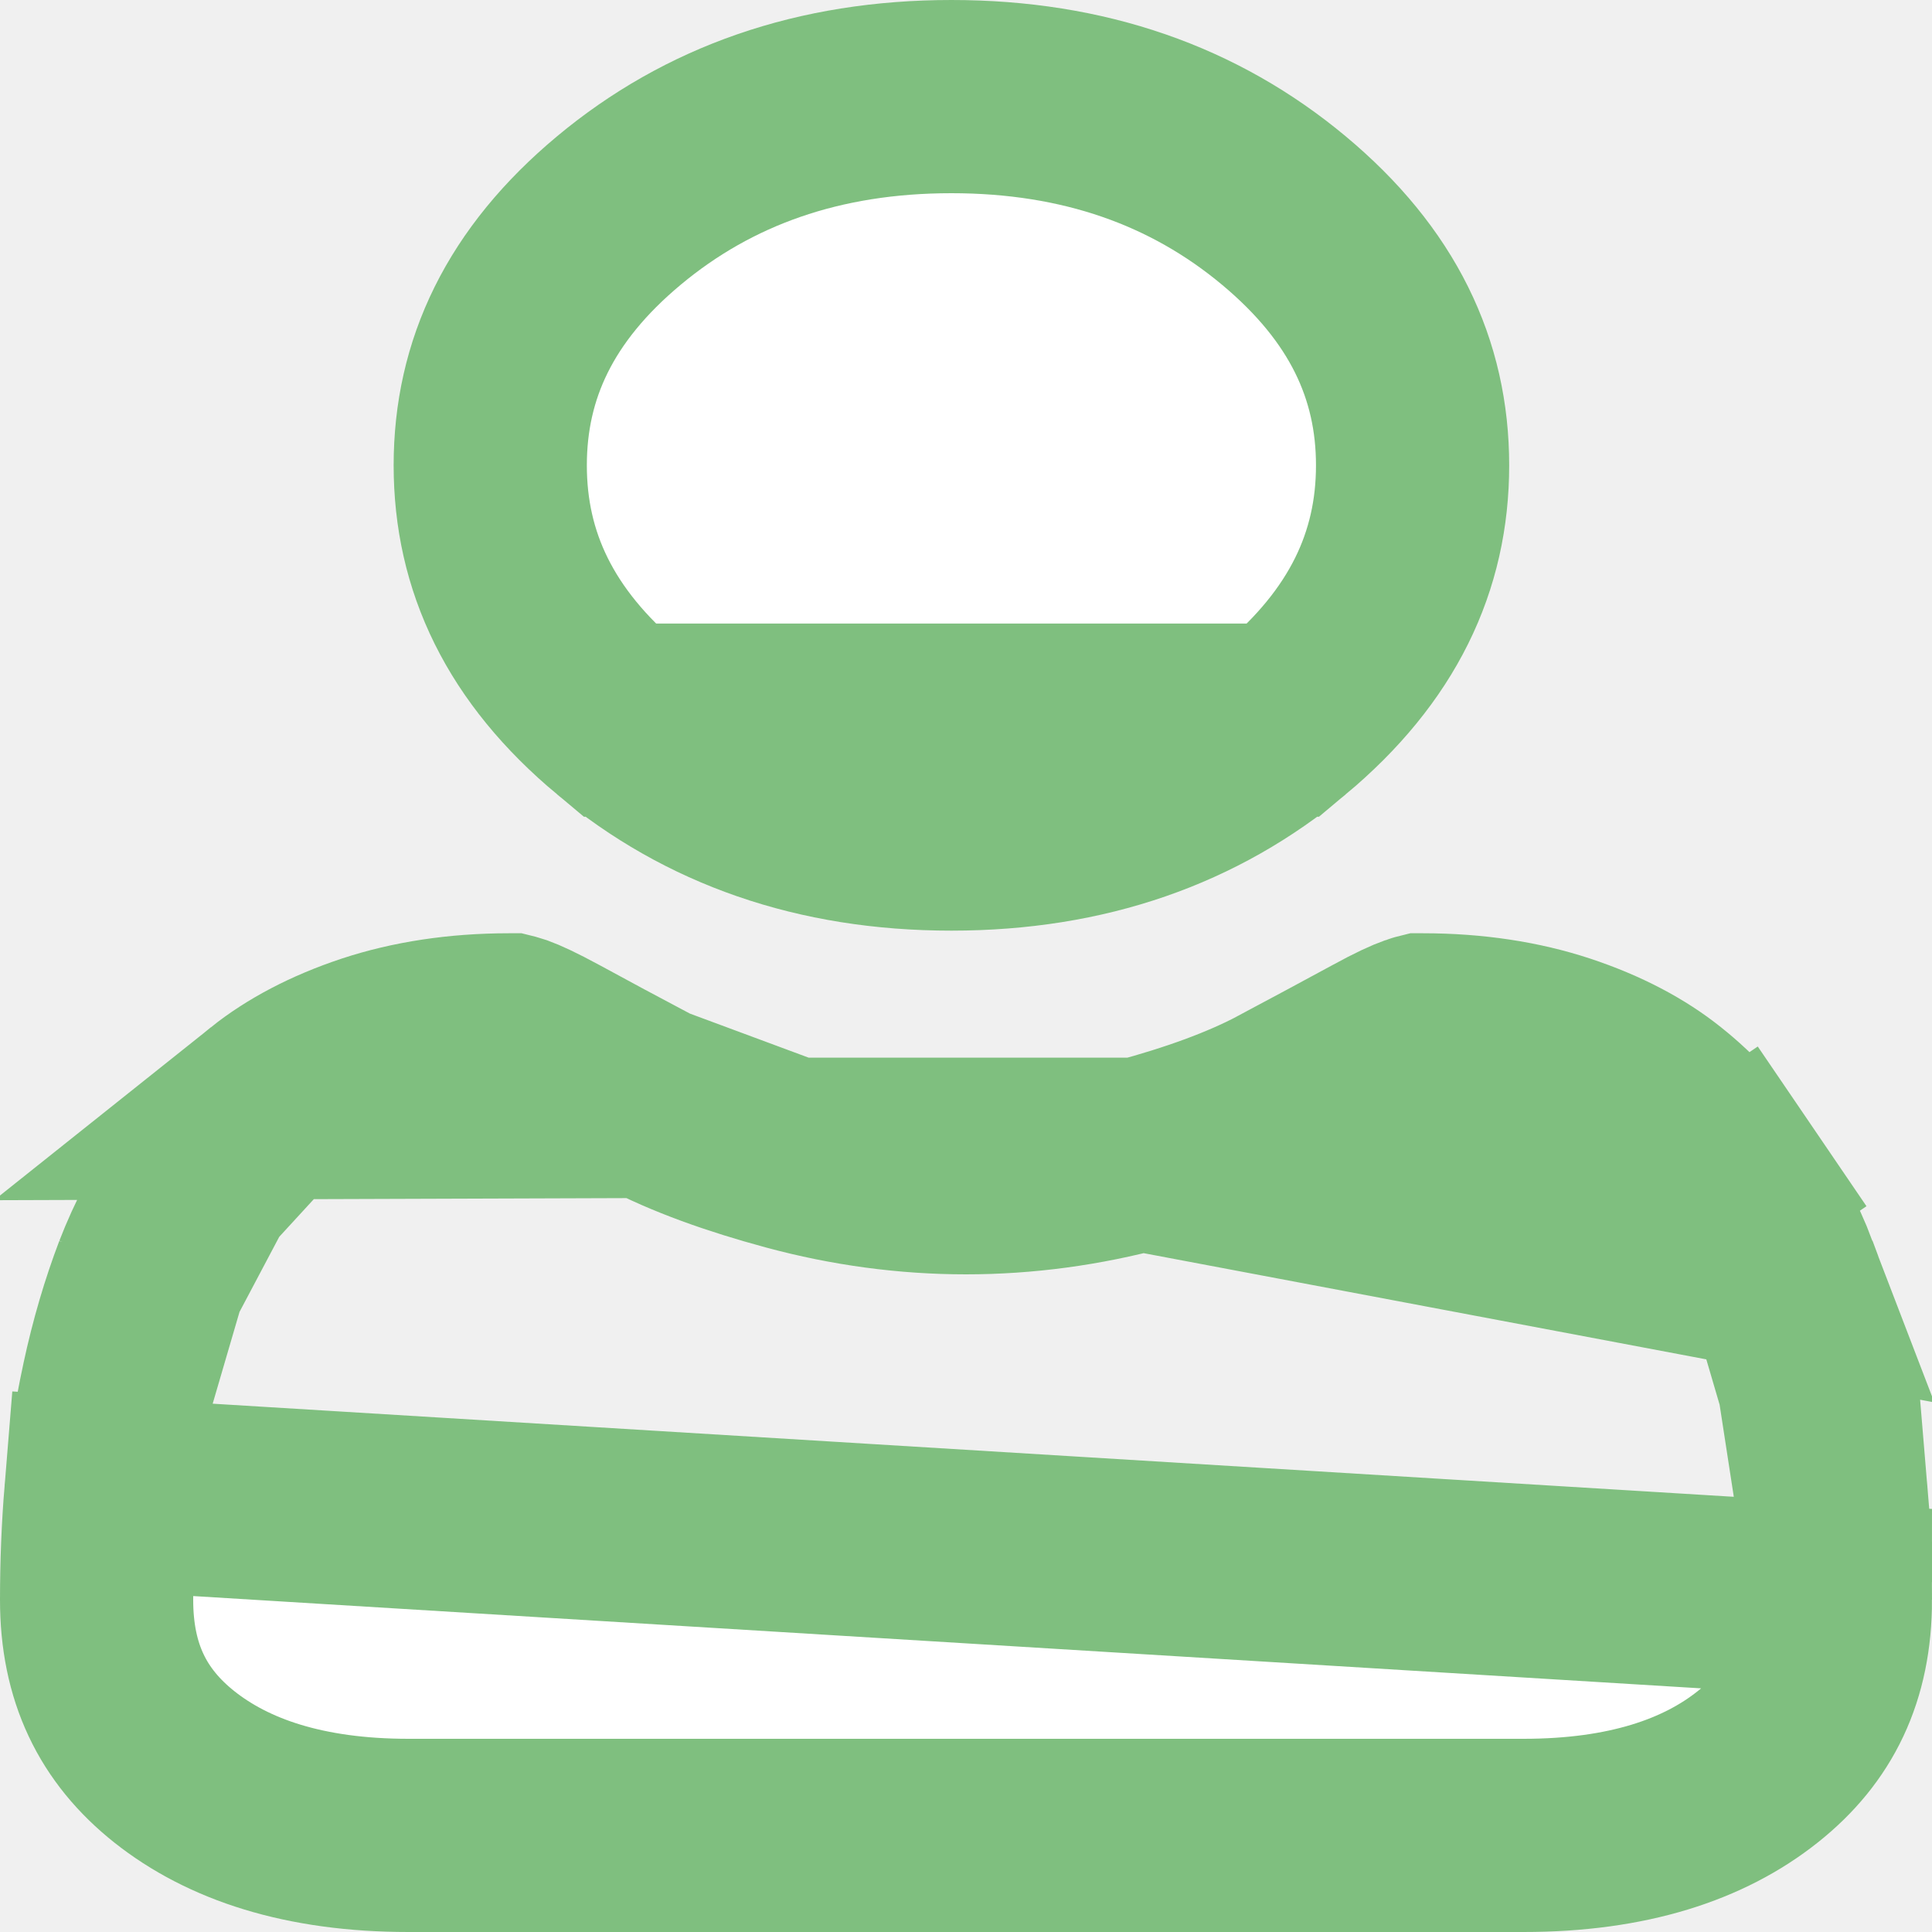
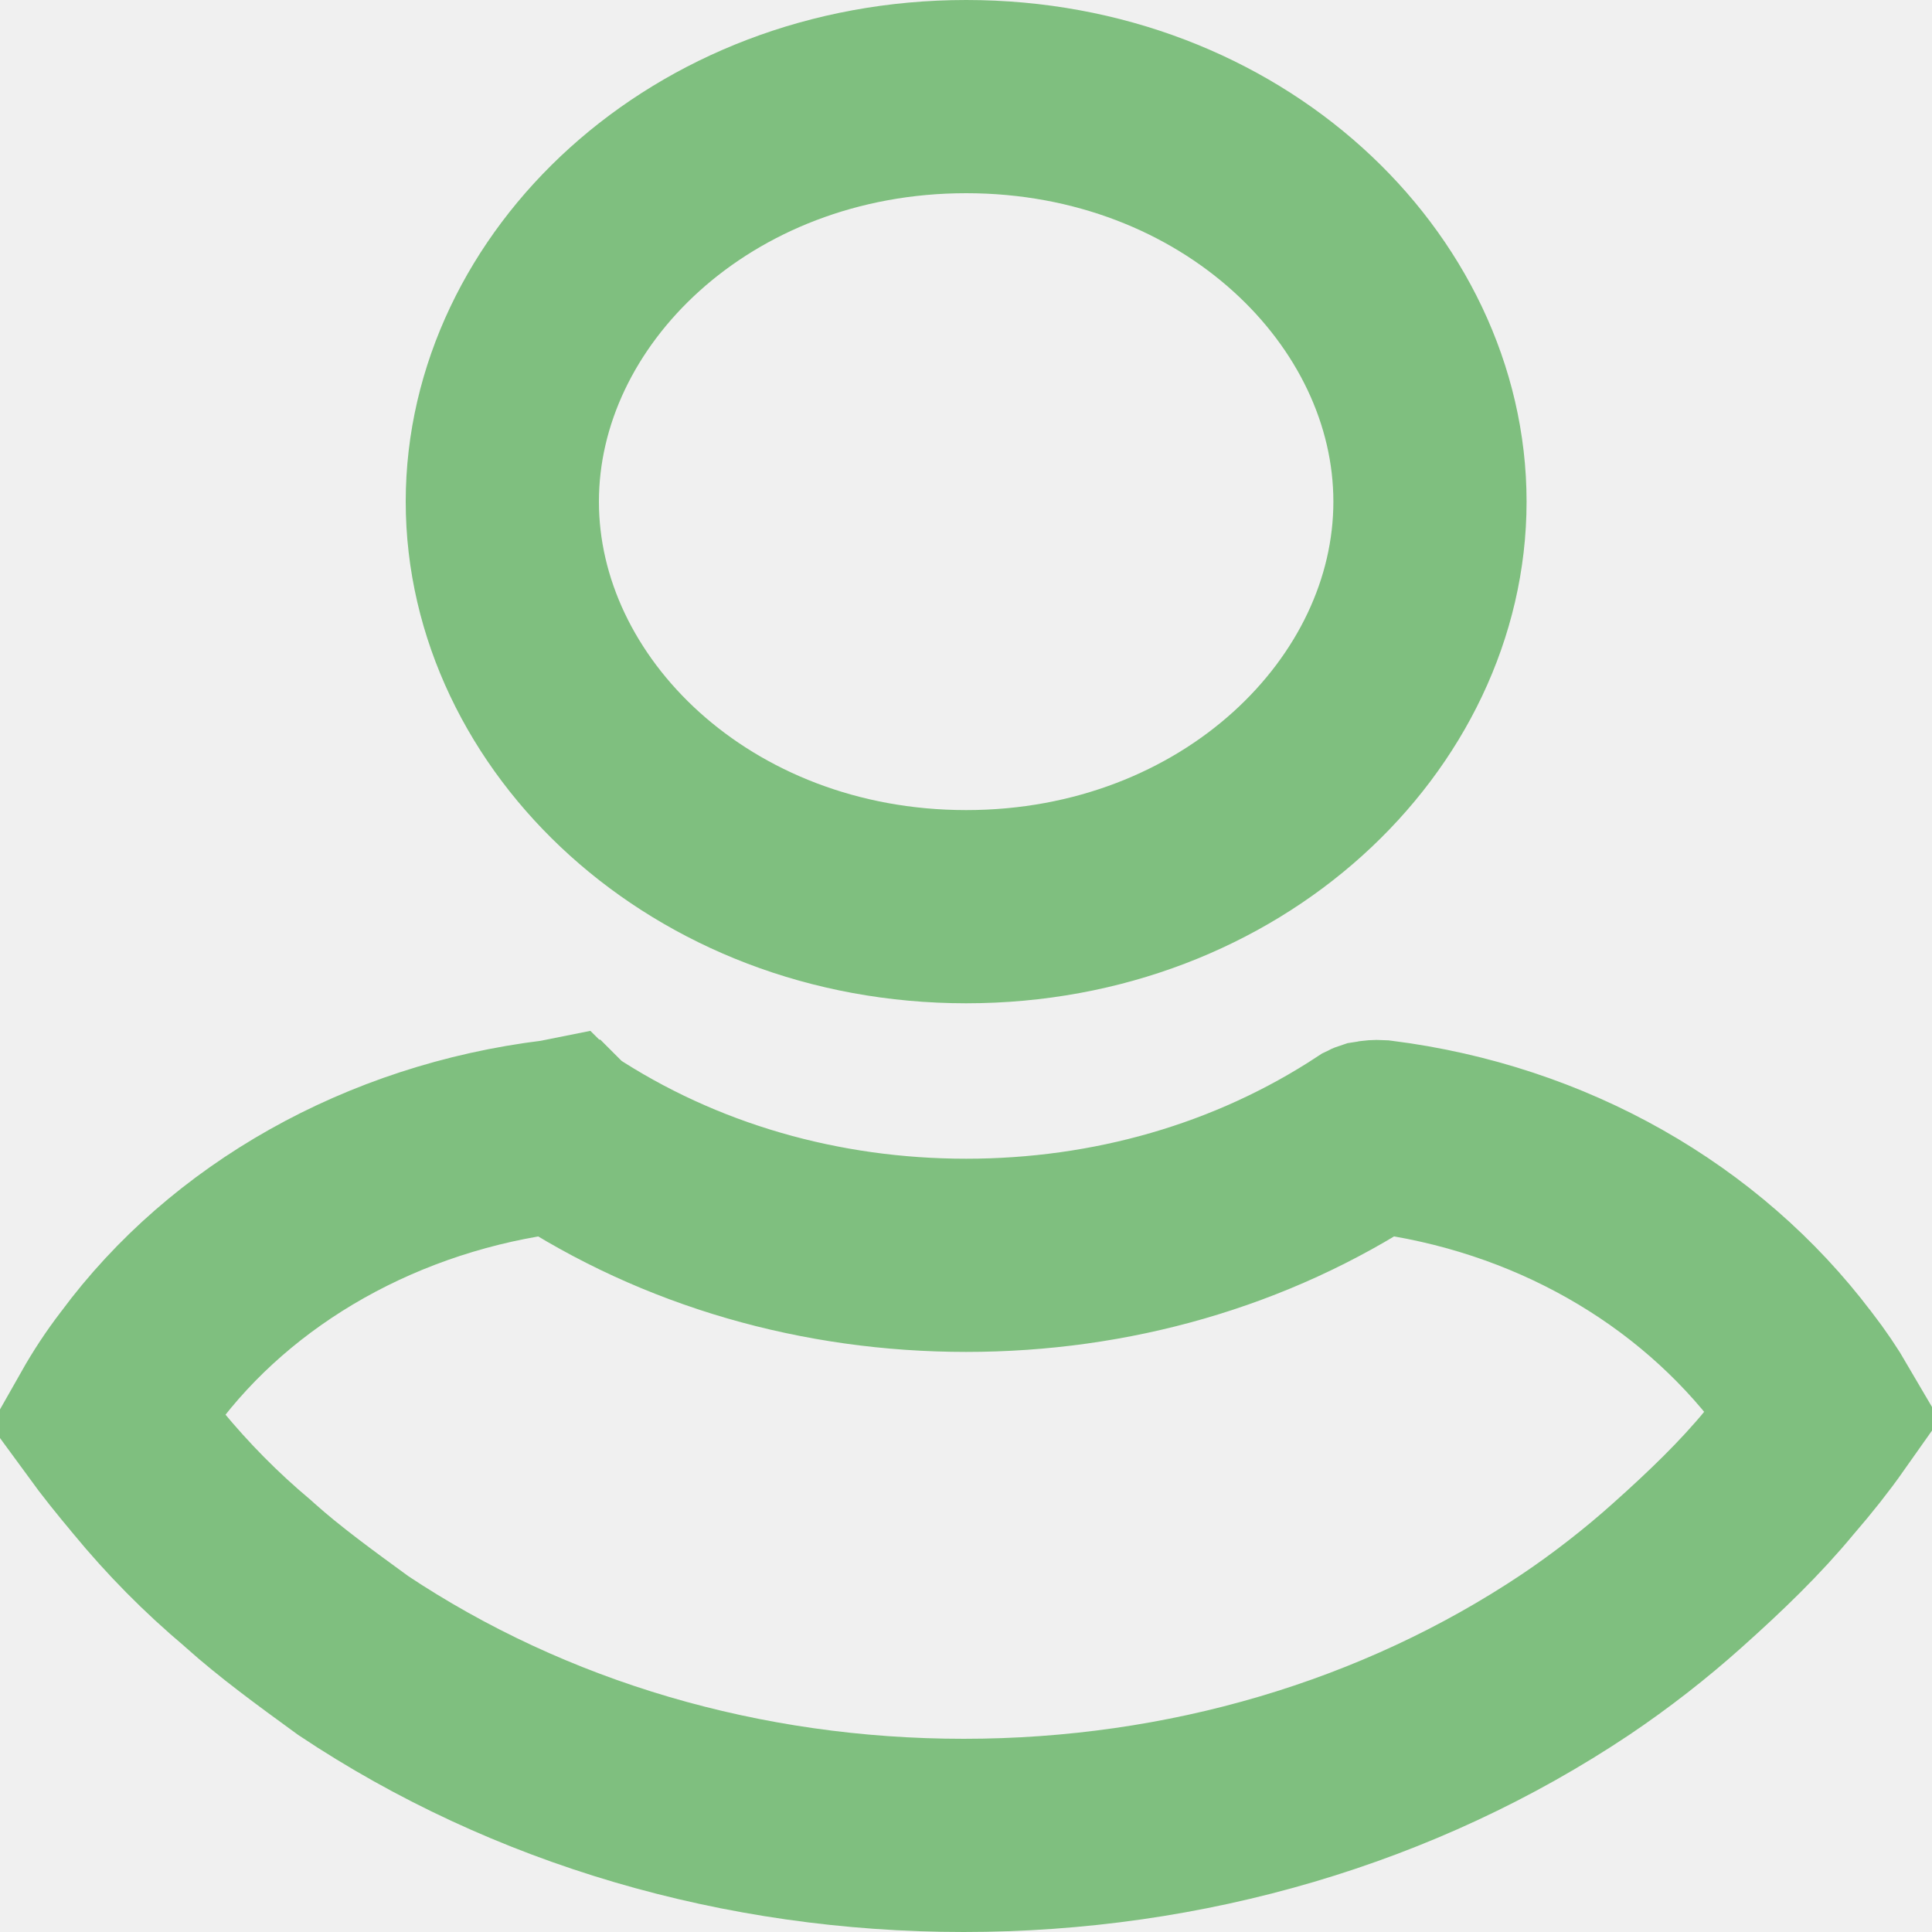
<svg xmlns="http://www.w3.org/2000/svg" width="20" height="20" viewBox="0 0 20 20" fill="none">
-   <path d="M13.291 7.455L13.291 7.455C14.212 6.686 14.623 5.811 14.623 4.817C14.623 3.824 14.212 2.948 13.29 2.179C12.363 1.406 11.222 1 9.849 1C8.475 1 7.334 1.406 6.407 2.179C5.485 2.948 5.075 3.823 5.075 4.817C5.075 5.811 5.485 6.686 6.407 7.455L13.291 7.455ZM13.291 7.455C12.364 8.228 11.223 8.634 9.849 8.634M13.291 7.455L9.849 8.634M9.849 8.634C8.475 8.634 7.334 8.228 6.407 7.455L9.849 8.634Z" fill="white" stroke="#7FBF7F" stroke-width="2" />
-   <path d="M18.451 13.203L18.451 13.203C18.326 12.876 18.152 12.545 17.932 12.223L18.759 11.66L17.932 12.223C17.715 11.904 17.465 11.633 17.191 11.415L17.191 11.415C16.925 11.202 16.578 11.015 16.145 10.872C15.732 10.736 15.257 10.661 14.727 10.661L14.727 10.661C14.725 10.661 14.725 10.661 14.723 10.661C14.719 10.662 14.703 10.665 14.671 10.677C14.599 10.702 14.48 10.755 14.266 10.872C13.982 11.026 13.65 11.205 13.282 11.401L13.281 11.402C12.875 11.617 12.371 11.797 11.807 11.949L18.451 13.203ZM18.451 13.203C18.581 13.541 18.692 13.918 18.78 14.325L18.451 13.203ZM6.718 11.402L6.718 11.401C6.352 11.207 6.021 11.028 5.732 10.871L5.732 10.871C5.518 10.755 5.4 10.702 5.328 10.676C5.296 10.665 5.28 10.662 5.276 10.661C5.274 10.661 5.274 10.661 5.272 10.661L5.272 10.661C4.742 10.661 4.267 10.736 3.854 10.872L3.854 10.872C3.422 11.015 3.075 11.202 2.808 11.415L6.718 11.402ZM6.718 11.402C7.124 11.617 7.628 11.797 8.192 11.949L6.718 11.402ZM2.067 12.222L2.067 12.223C1.847 12.545 1.674 12.876 1.548 13.203L2.067 12.222ZM2.067 12.222C2.284 11.904 2.534 11.634 2.808 11.415L2.067 12.222ZM1.044 15.462L1.044 15.462C1.015 15.816 1 16.186 1 16.561C1 17.314 1.27 17.865 1.804 18.29C2.36 18.731 3.148 19 4.229 19H15.771C16.852 19 17.64 18.732 18.196 18.29L18.196 18.29C18.73 17.866 19 17.315 19 16.561L1.044 15.462ZM1.044 15.462C1.073 15.121 1.131 14.739 1.22 14.326L1.044 15.462ZM18.955 15.462C18.927 15.122 18.869 14.74 18.78 14.326L18.955 15.462ZM18.955 15.462L19.951 15.379M18.955 15.462L19.951 15.379M19.951 15.379L18.955 15.463M19.951 15.379L18.955 15.463M18.955 15.463C18.985 15.814 19 16.184 19 16.56L18.955 15.463ZM9.999 12.192C10.604 12.192 11.212 12.11 11.807 11.949L8.192 11.949C8.787 12.11 9.395 12.192 9.999 12.192ZM1.22 14.325C1.307 13.918 1.419 13.541 1.548 13.203L1.22 14.325Z" fill="white" stroke="#7FBF7F" stroke-width="2" />
+   <path d="M5.2 5.193C5.2 2.989 7.255 1 10.002 1C12.748 1 14.803 2.989 14.803 5.193C14.803 7.396 12.748 9.386 10.002 9.386C7.255 9.386 5.2 7.396 5.2 5.193Z" stroke="#7FBF7F" stroke-width="2" />
+   <path d="M18.891 14.647C18.757 14.837 18.607 15.026 18.439 15.221L18.432 15.229L18.425 15.237C18.119 15.609 17.759 15.955 17.365 16.307C17.044 16.595 16.675 16.883 16.31 17.128C14.482 18.35 12.272 19 9.976 19C7.687 19 5.482 18.354 3.658 17.139C3.251 16.843 2.893 16.581 2.587 16.307L2.576 16.297L2.565 16.287C2.181 15.964 1.844 15.622 1.527 15.238L1.527 15.238L1.522 15.231C1.373 15.054 1.225 14.87 1.093 14.689C1.191 14.516 1.303 14.346 1.42 14.194L1.426 14.186L1.433 14.177C2.396 12.874 3.963 11.982 5.741 11.764L5.768 11.76L5.783 11.757C5.784 11.758 5.786 11.758 5.787 11.758C5.792 11.759 5.796 11.761 5.799 11.762C5.799 11.762 5.799 11.762 5.8 11.762L5.802 11.764C7.04 12.582 8.501 12.995 10.002 12.995C11.497 12.995 12.952 12.585 14.187 11.773C14.189 11.772 14.192 11.772 14.195 11.771C14.218 11.767 14.249 11.764 14.283 11.766C16.046 11.989 17.587 12.875 18.577 14.186L18.577 14.186L18.584 14.194C18.7 14.345 18.803 14.496 18.891 14.647Z" stroke="#7FBF7F" stroke-width="2" />
</svg>
